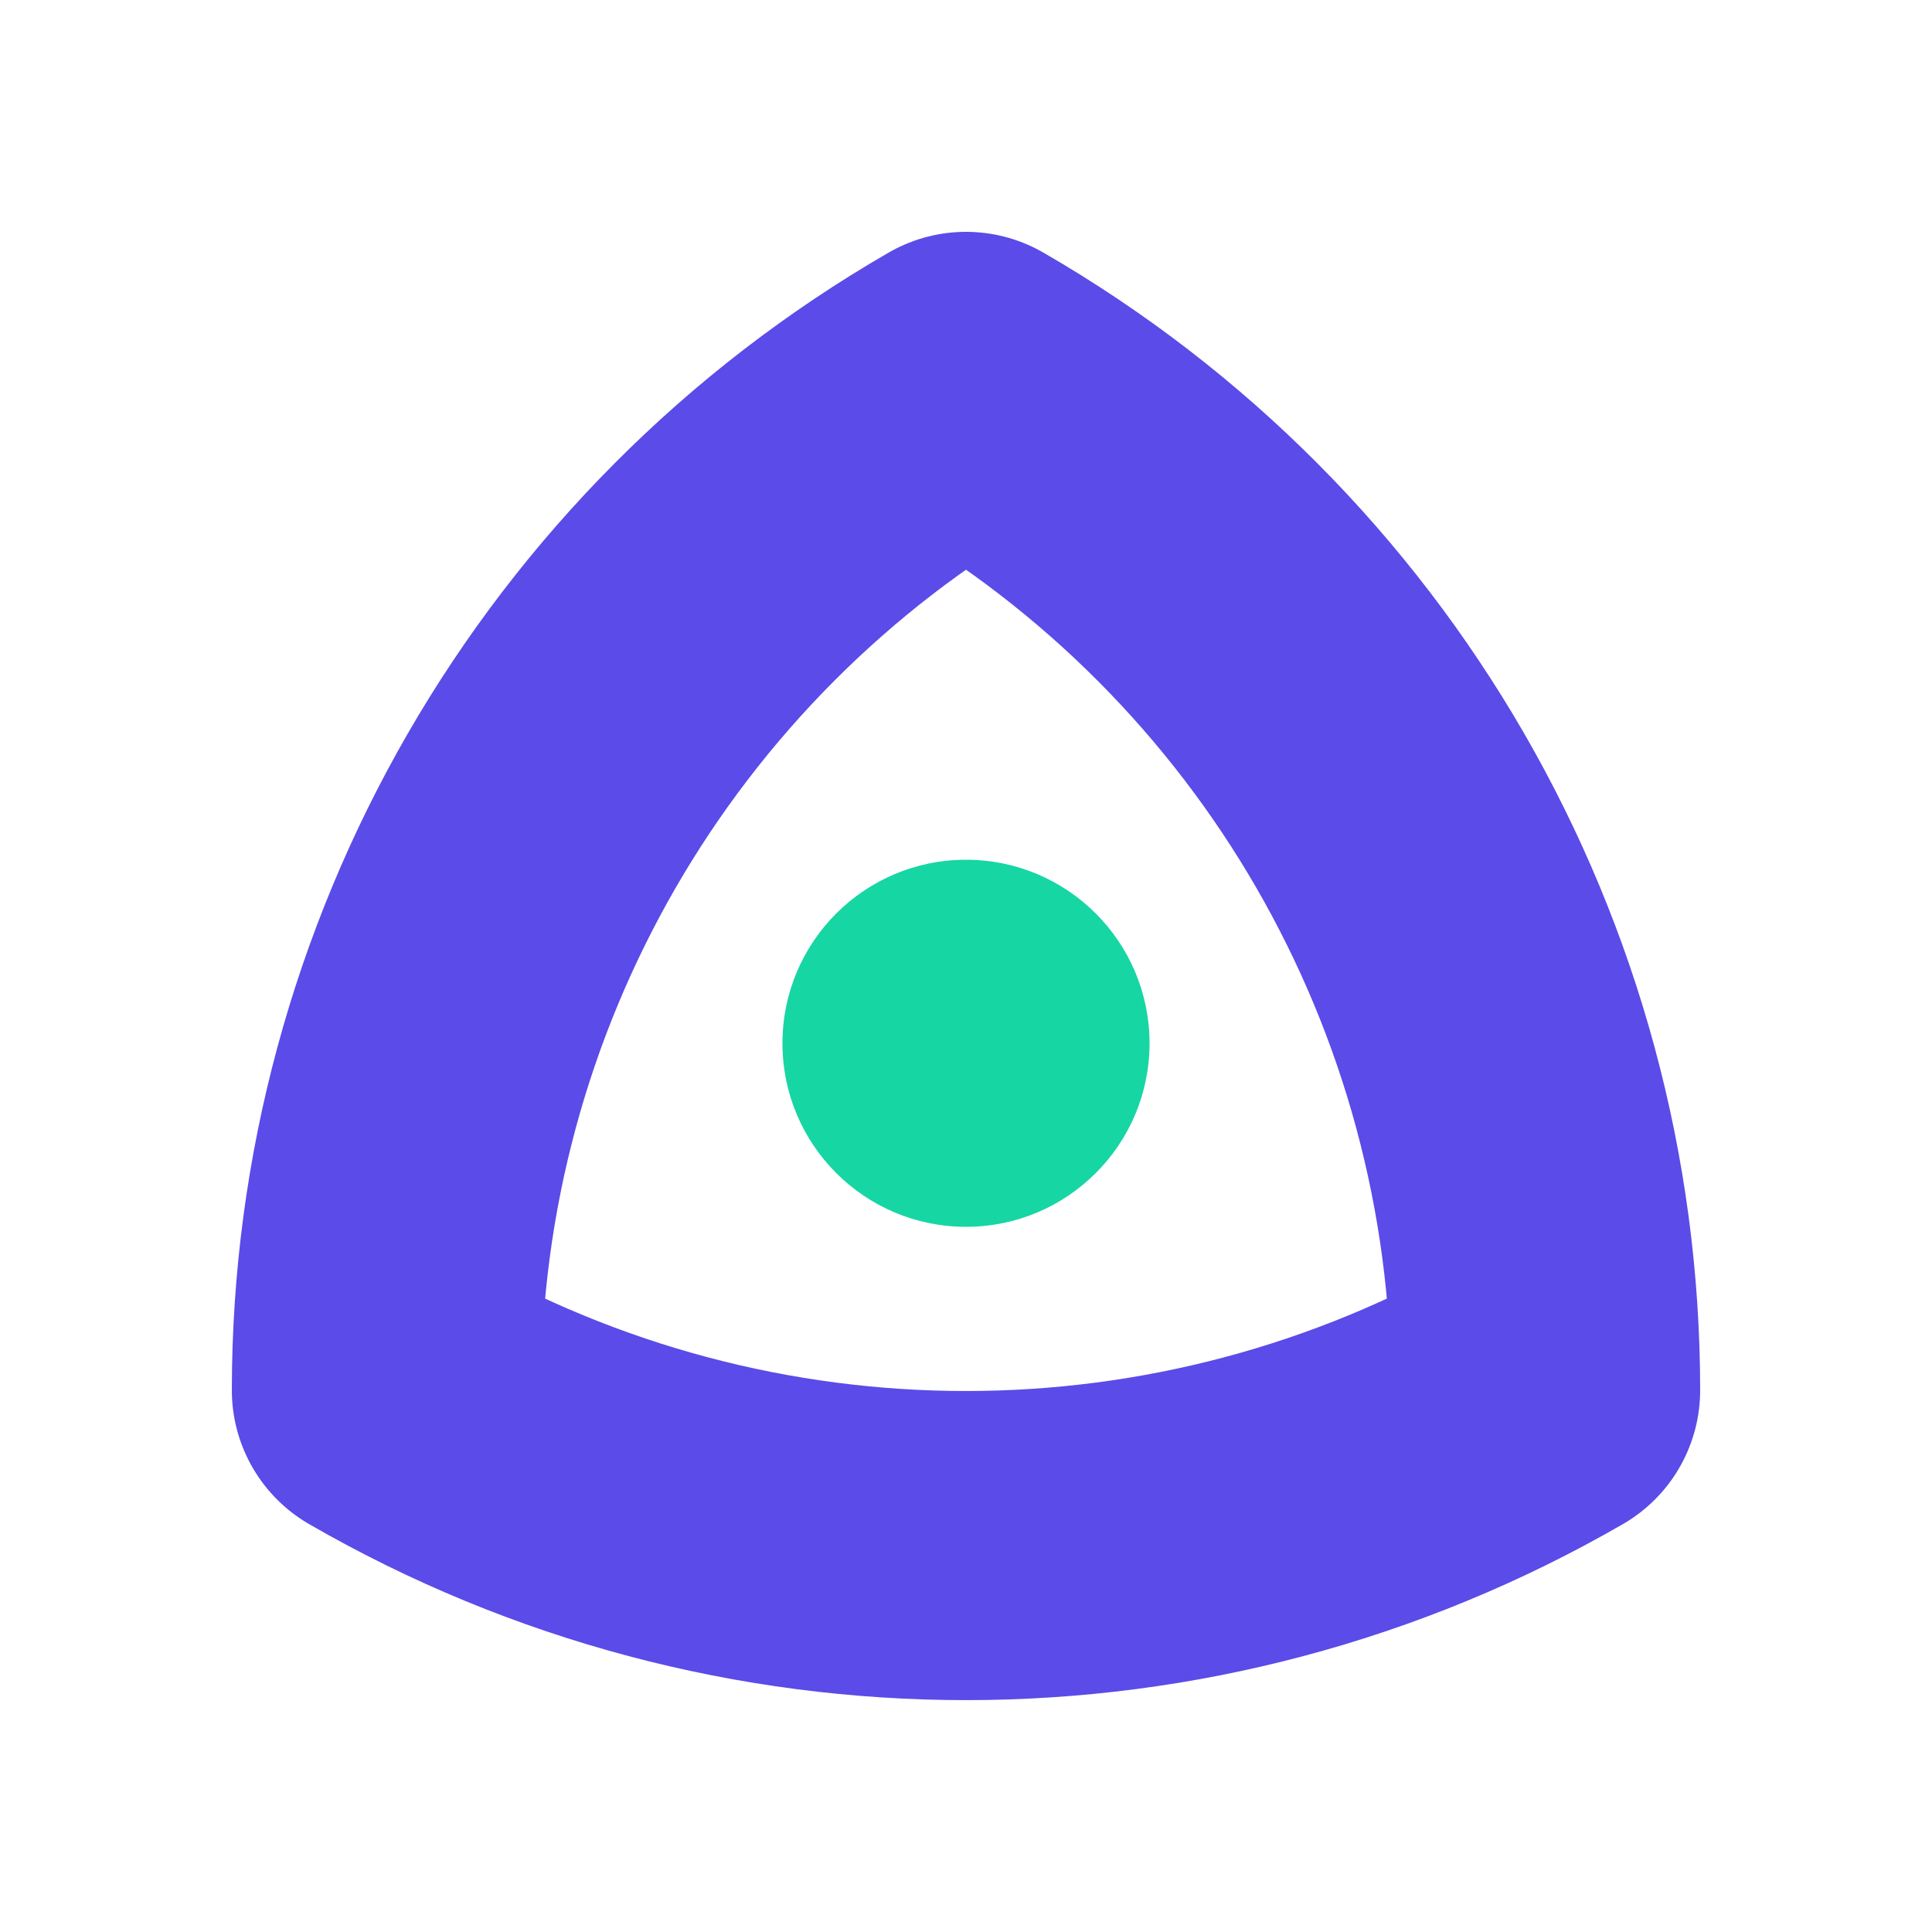
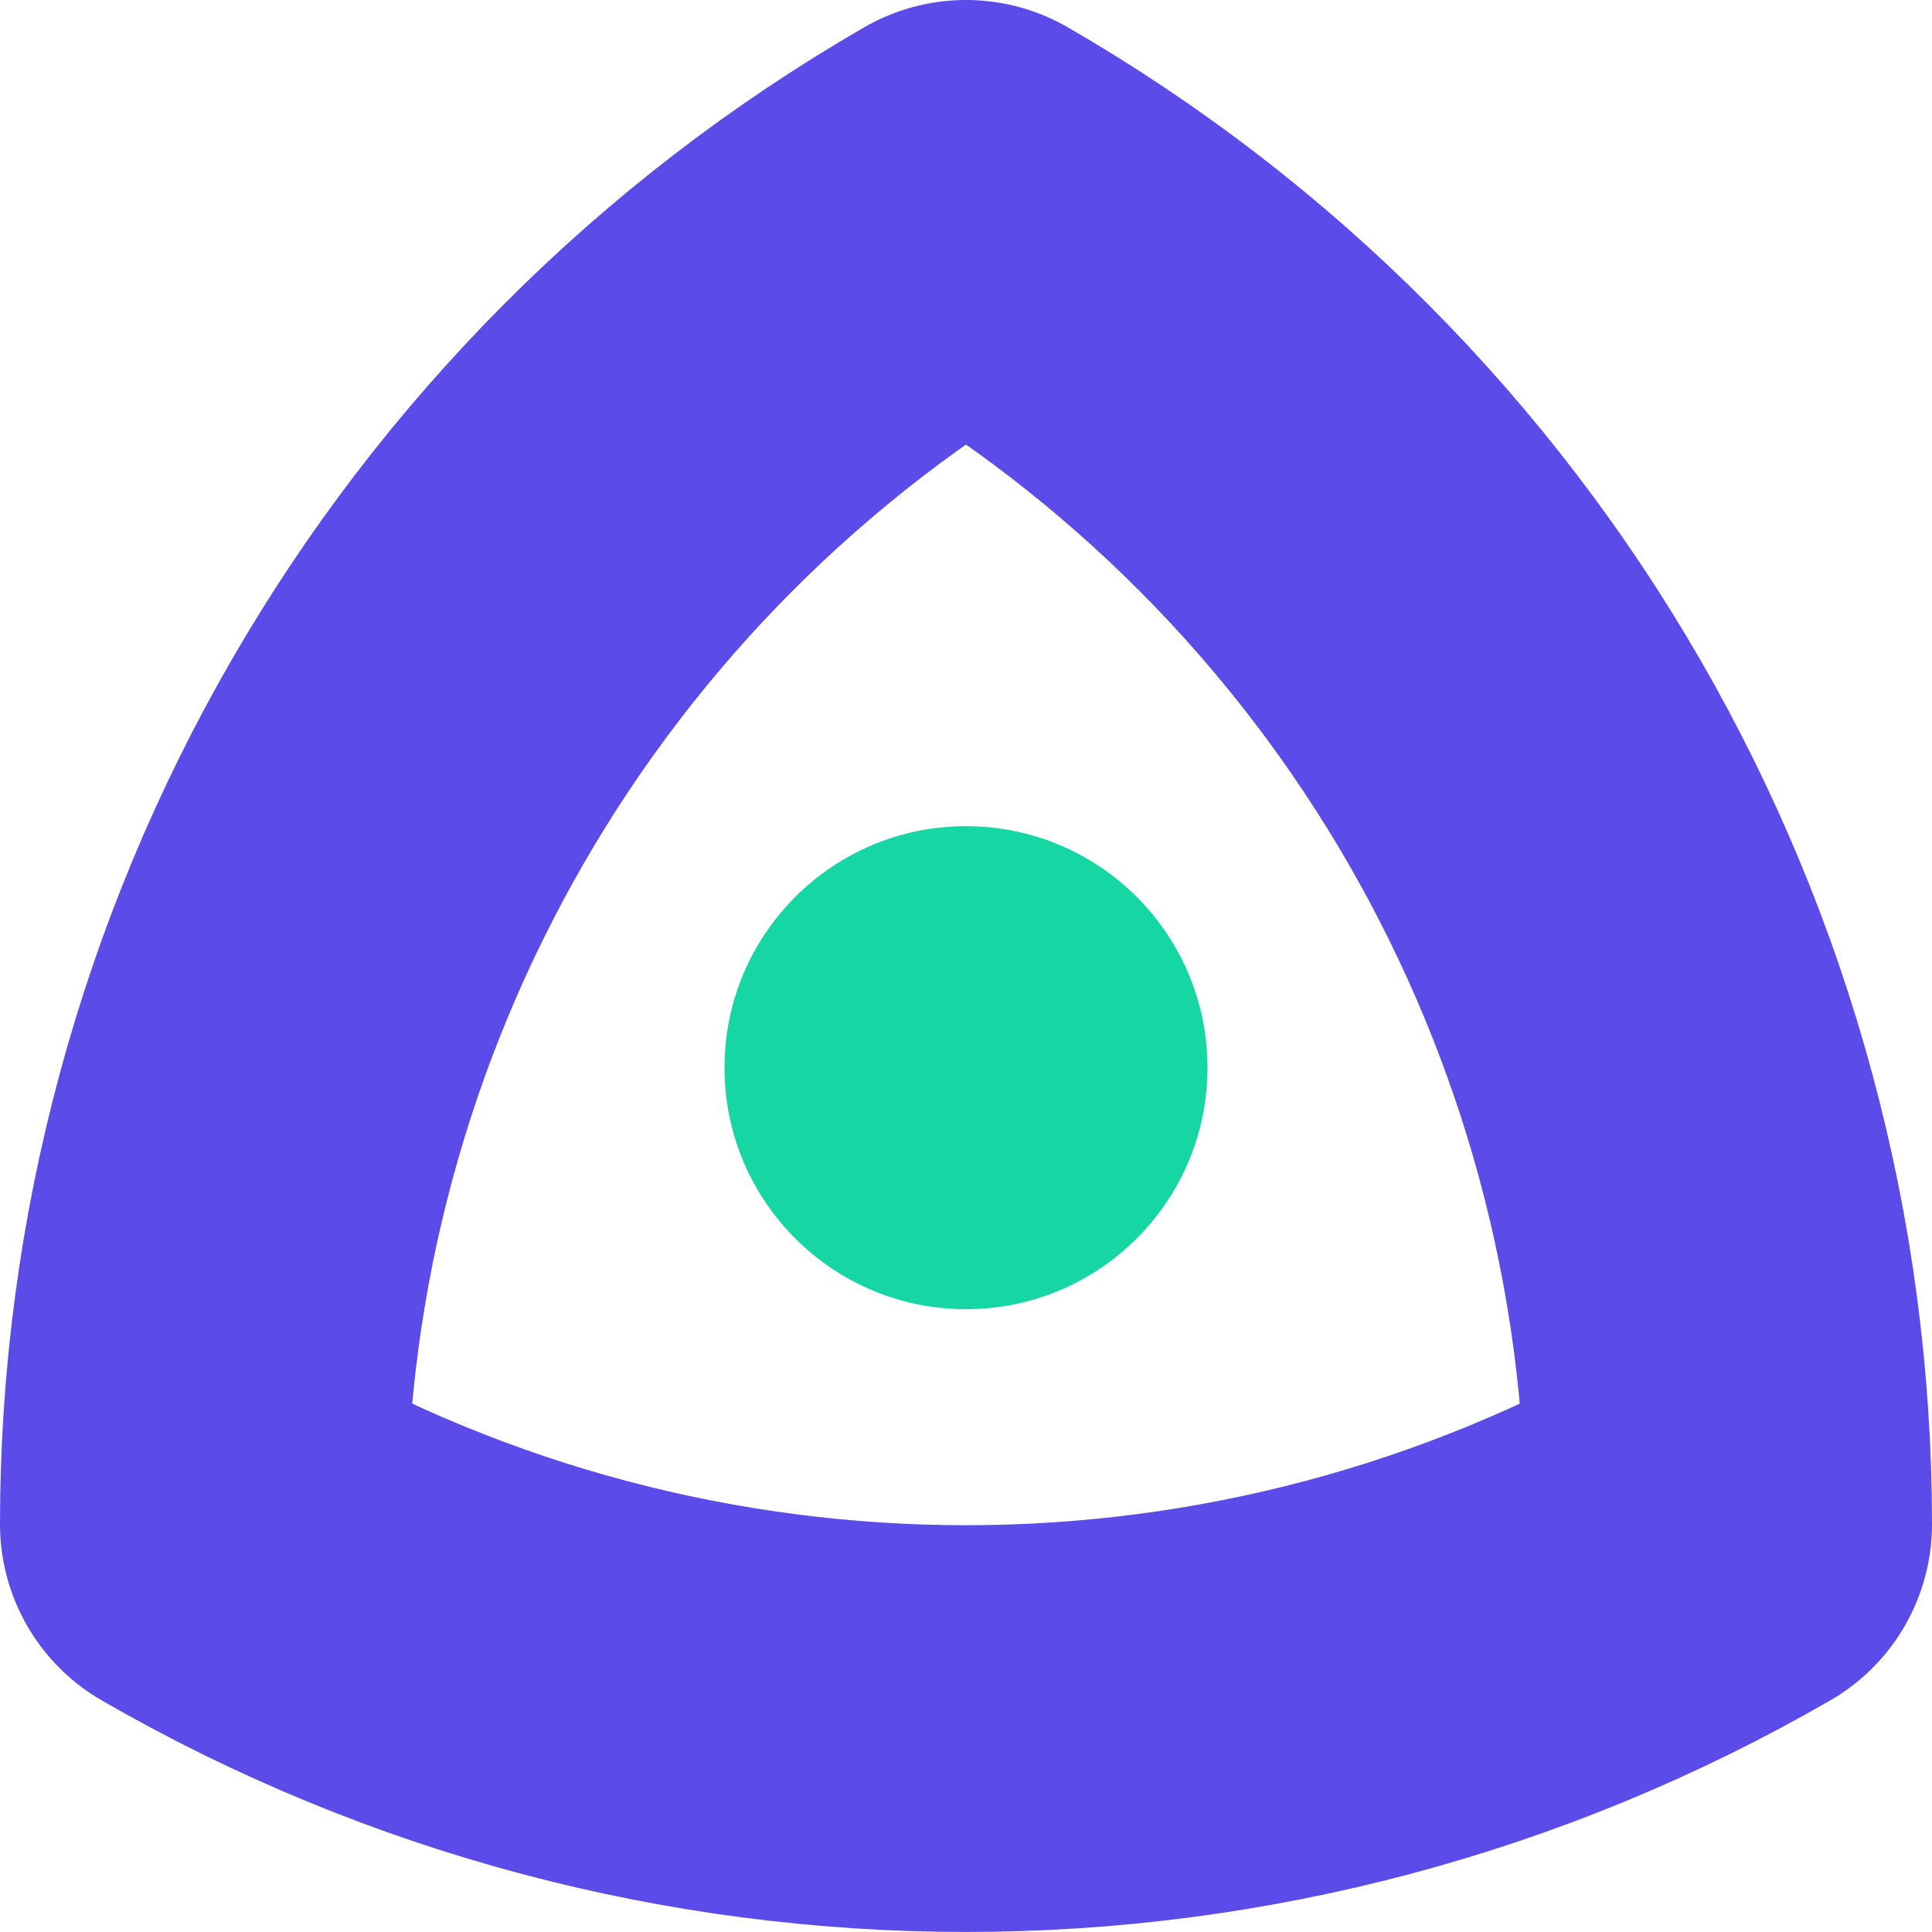
- <svg xmlns="http://www.w3.org/2000/svg" viewBox="0 0 100 100" role="img" aria-label="ORGDATE">
-   <path d="M50 20A60 60 0 0 0 20 71.96A60 60 0 0 0 80 71.96A60 60 0 0 0 50 20Z" fill="none" stroke="#5B4BE8" stroke-width="16" stroke-linejoin="round" />
-   <circle cx="50" cy="54" r="9.5" fill="#16D6A4" />
+ <svg xmlns="http://www.w3.org/2000/svg" viewBox="0 0 76 76" width="76" height="76" role="img" aria-label="ORGDATE">
+   <g transform="translate(-12.000,-12.000) scale(1)">
+     <path d="M50 20A60 60 0 0 0 20 71.96A60 60 0 0 0 80 71.96A60 60 0 0 0 50 20Z" fill="none" stroke="#5B4BE8" stroke-width="16.0" stroke-linejoin="round" />
+     <circle cx="50" cy="54" r="9.5" fill="#16D6A4" />
+   </g>
</svg>
